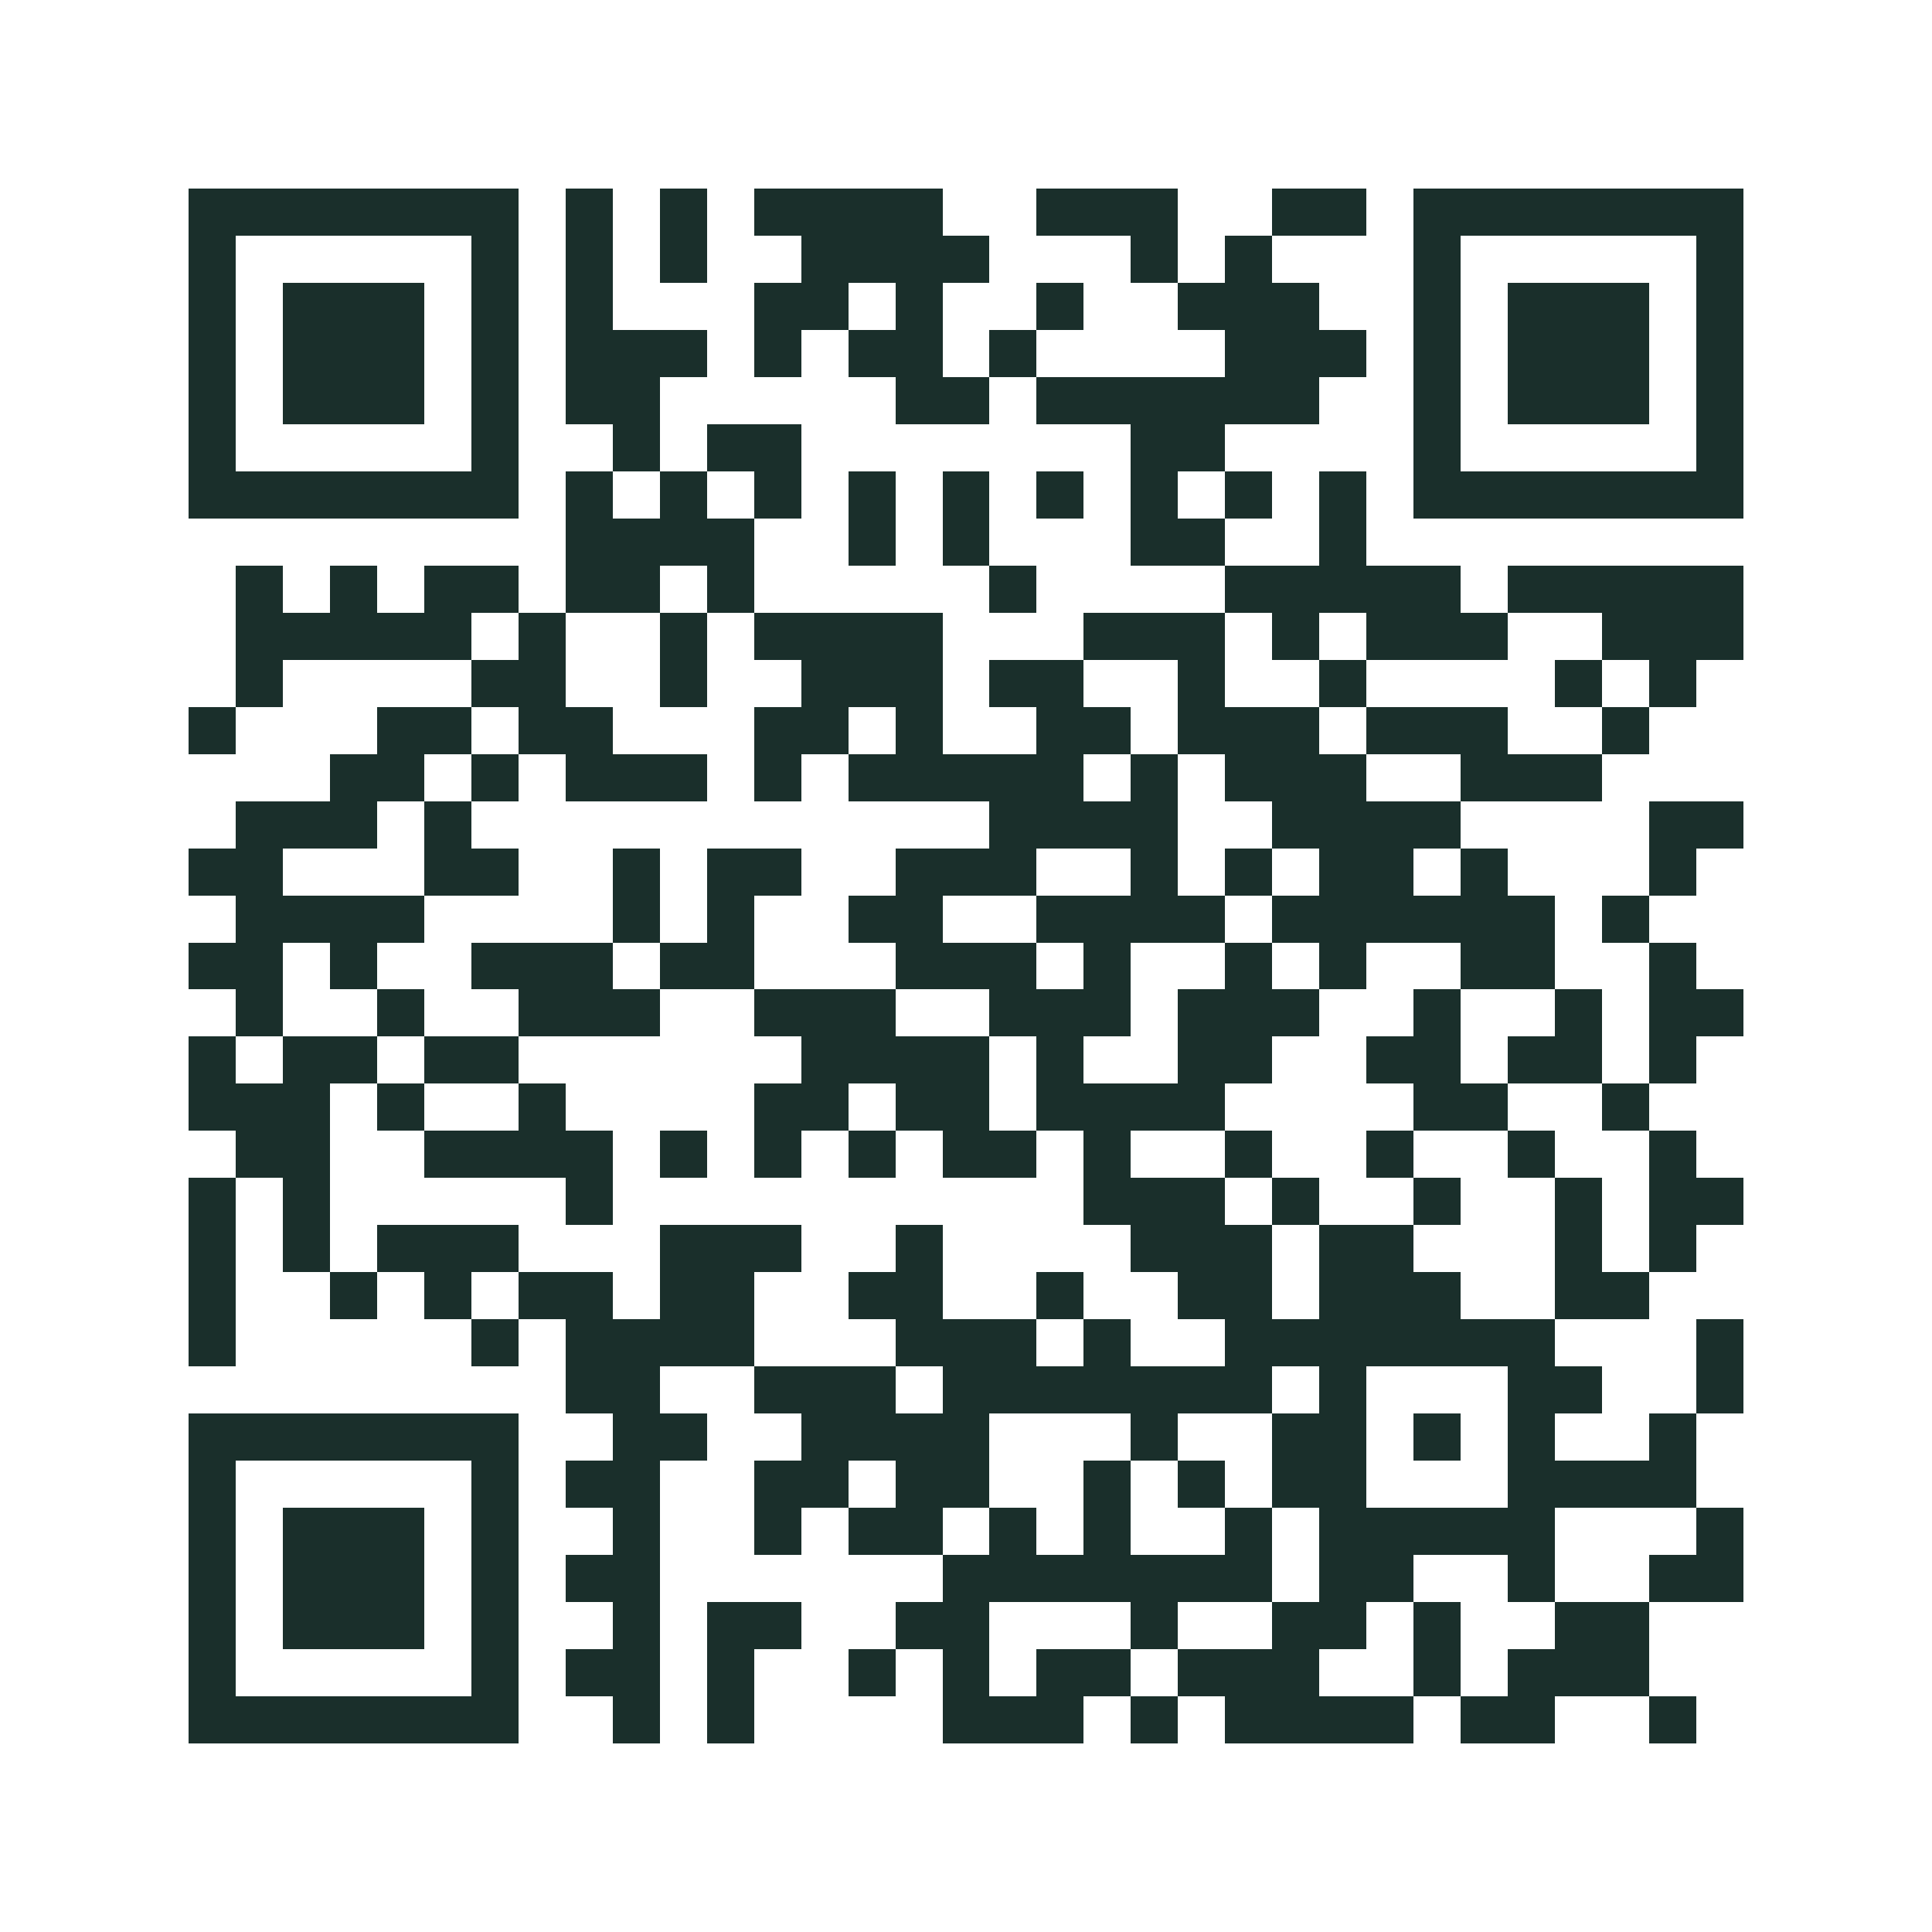
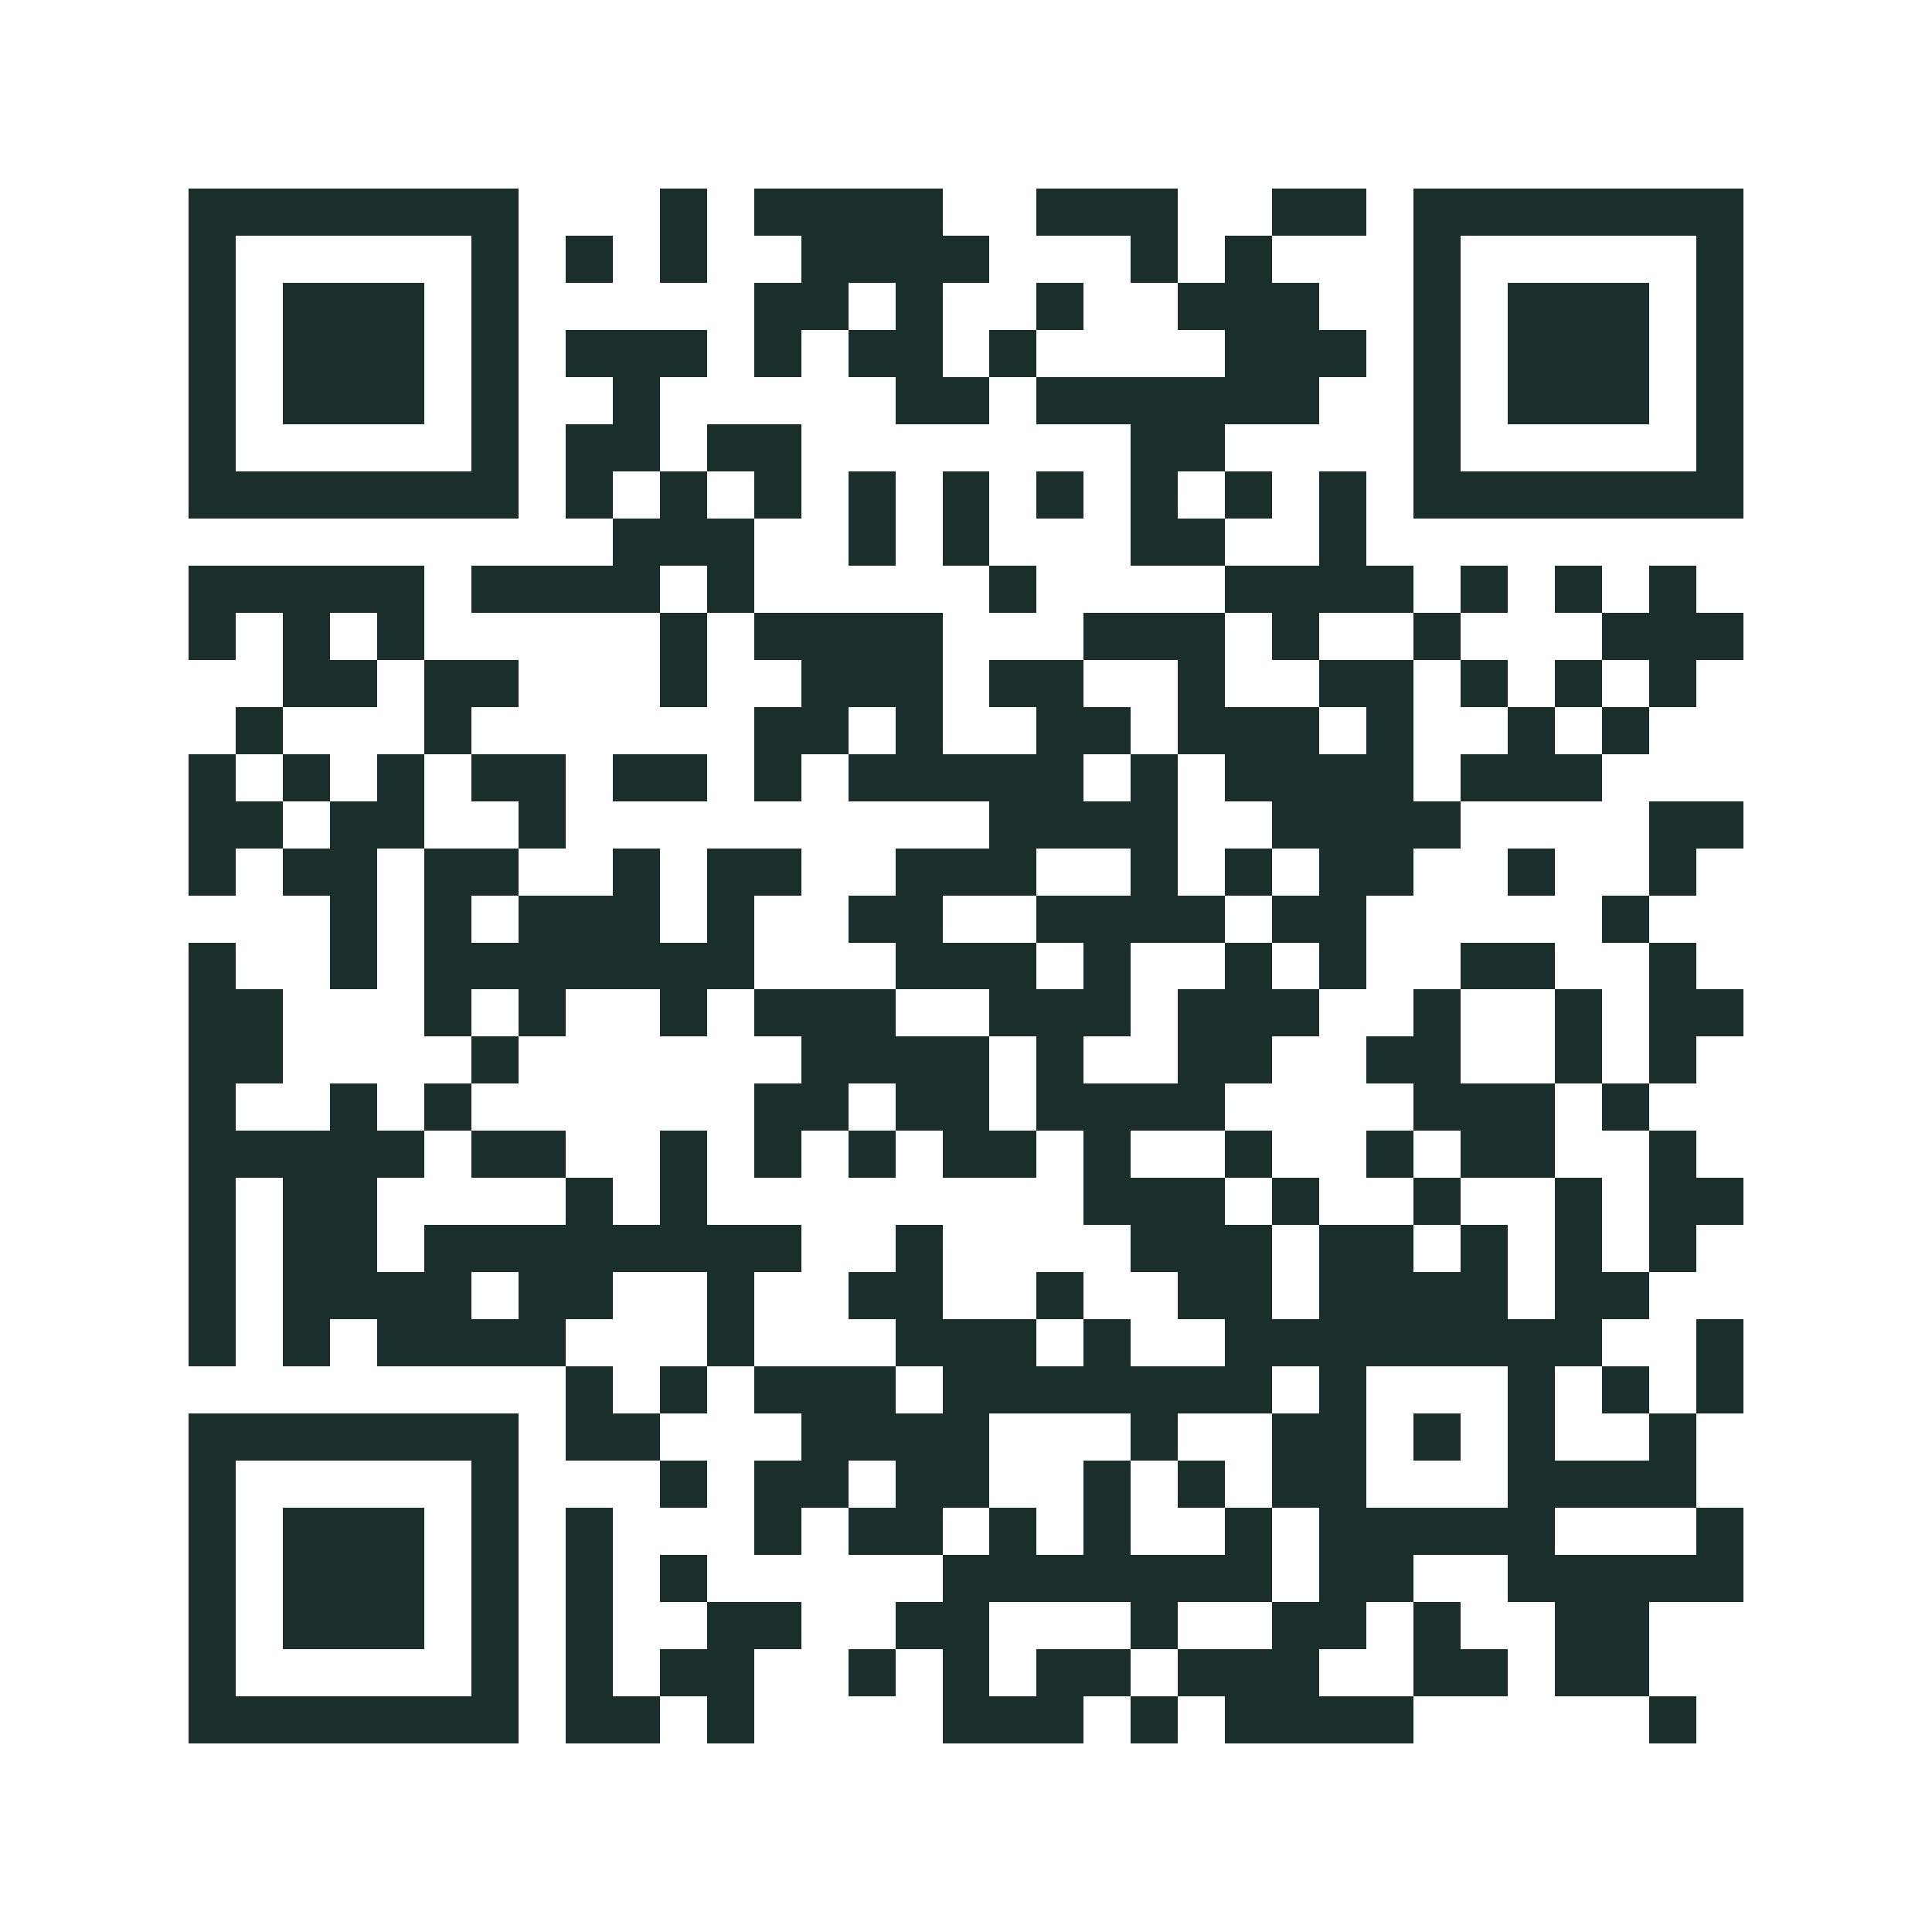
<svg xmlns="http://www.w3.org/2000/svg" viewBox="0 0 328 328" width="100%" height="100%" shape-rendering="crispEdges">
  <rect width="100%" height="100%" fill="#FFFFFF" />
-   <path d="M32,32h8v8h-8z M40,32h8v8h-8z M48,32h8v8h-8z M56,32h8v8h-8z M64,32h8v8h-8z M72,32h8v8h-8z M80,32h8v8h-8z M96,32h8v8h-8z M112,32h8v8h-8z M128,32h8v8h-8z M136,32h8v8h-8z M144,32h8v8h-8z M152,32h8v8h-8z M176,32h8v8h-8z M184,32h8v8h-8z M192,32h8v8h-8z M216,32h8v8h-8z M224,32h8v8h-8z M240,32h8v8h-8z M248,32h8v8h-8z M256,32h8v8h-8z M264,32h8v8h-8z M272,32h8v8h-8z M280,32h8v8h-8z M288,32h8v8h-8z M32,40h8v8h-8z M80,40h8v8h-8z M96,40h8v8h-8z M112,40h8v8h-8z M136,40h8v8h-8z M144,40h8v8h-8z M152,40h8v8h-8z M160,40h8v8h-8z M192,40h8v8h-8z M208,40h8v8h-8z M240,40h8v8h-8z M288,40h8v8h-8z M32,48h8v8h-8z M48,48h8v8h-8z M56,48h8v8h-8z M64,48h8v8h-8z M80,48h8v8h-8z M96,48h8v8h-8z M128,48h8v8h-8z M136,48h8v8h-8z M152,48h8v8h-8z M176,48h8v8h-8z M200,48h8v8h-8z M208,48h8v8h-8z M216,48h8v8h-8z M240,48h8v8h-8z M256,48h8v8h-8z M264,48h8v8h-8z M272,48h8v8h-8z M288,48h8v8h-8z M32,56h8v8h-8z M48,56h8v8h-8z M56,56h8v8h-8z M64,56h8v8h-8z M80,56h8v8h-8z M96,56h8v8h-8z M104,56h8v8h-8z M112,56h8v8h-8z M128,56h8v8h-8z M144,56h8v8h-8z M152,56h8v8h-8z M168,56h8v8h-8z M208,56h8v8h-8z M216,56h8v8h-8z M224,56h8v8h-8z M240,56h8v8h-8z M256,56h8v8h-8z M264,56h8v8h-8z M272,56h8v8h-8z M288,56h8v8h-8z M32,64h8v8h-8z M48,64h8v8h-8z M56,64h8v8h-8z M64,64h8v8h-8z M80,64h8v8h-8z M96,64h8v8h-8z M104,64h8v8h-8z M152,64h8v8h-8z M160,64h8v8h-8z M176,64h8v8h-8z M184,64h8v8h-8z M192,64h8v8h-8z M200,64h8v8h-8z M208,64h8v8h-8z M216,64h8v8h-8z M240,64h8v8h-8z M256,64h8v8h-8z M264,64h8v8h-8z M272,64h8v8h-8z M288,64h8v8h-8z M32,72h8v8h-8z M80,72h8v8h-8z M104,72h8v8h-8z M120,72h8v8h-8z M128,72h8v8h-8z M192,72h8v8h-8z M200,72h8v8h-8z M240,72h8v8h-8z M288,72h8v8h-8z M32,80h8v8h-8z M40,80h8v8h-8z M48,80h8v8h-8z M56,80h8v8h-8z M64,80h8v8h-8z M72,80h8v8h-8z M80,80h8v8h-8z M96,80h8v8h-8z M112,80h8v8h-8z M128,80h8v8h-8z M144,80h8v8h-8z M160,80h8v8h-8z M176,80h8v8h-8z M192,80h8v8h-8z M208,80h8v8h-8z M224,80h8v8h-8z M240,80h8v8h-8z M248,80h8v8h-8z M256,80h8v8h-8z M264,80h8v8h-8z M272,80h8v8h-8z M280,80h8v8h-8z M288,80h8v8h-8z M96,88h8v8h-8z M104,88h8v8h-8z M112,88h8v8h-8z M120,88h8v8h-8z M144,88h8v8h-8z M160,88h8v8h-8z M192,88h8v8h-8z M200,88h8v8h-8z M224,88h8v8h-8z M40,96h8v8h-8z M56,96h8v8h-8z M72,96h8v8h-8z M80,96h8v8h-8z M96,96h8v8h-8z M104,96h8v8h-8z M120,96h8v8h-8z M168,96h8v8h-8z M208,96h8v8h-8z M216,96h8v8h-8z M224,96h8v8h-8z M232,96h8v8h-8z M240,96h8v8h-8z M256,96h8v8h-8z M264,96h8v8h-8z M272,96h8v8h-8z M280,96h8v8h-8z M288,96h8v8h-8z M40,104h8v8h-8z M48,104h8v8h-8z M56,104h8v8h-8z M64,104h8v8h-8z M72,104h8v8h-8z M88,104h8v8h-8z M112,104h8v8h-8z M128,104h8v8h-8z M136,104h8v8h-8z M144,104h8v8h-8z M152,104h8v8h-8z M184,104h8v8h-8z M192,104h8v8h-8z M200,104h8v8h-8z M216,104h8v8h-8z M232,104h8v8h-8z M240,104h8v8h-8z M248,104h8v8h-8z M272,104h8v8h-8z M280,104h8v8h-8z M288,104h8v8h-8z M40,112h8v8h-8z M80,112h8v8h-8z M88,112h8v8h-8z M112,112h8v8h-8z M136,112h8v8h-8z M144,112h8v8h-8z M152,112h8v8h-8z M168,112h8v8h-8z M176,112h8v8h-8z M200,112h8v8h-8z M224,112h8v8h-8z M264,112h8v8h-8z M280,112h8v8h-8z M32,120h8v8h-8z M64,120h8v8h-8z M72,120h8v8h-8z M88,120h8v8h-8z M96,120h8v8h-8z M128,120h8v8h-8z M136,120h8v8h-8z M152,120h8v8h-8z M176,120h8v8h-8z M184,120h8v8h-8z M200,120h8v8h-8z M208,120h8v8h-8z M216,120h8v8h-8z M232,120h8v8h-8z M240,120h8v8h-8z M248,120h8v8h-8z M272,120h8v8h-8z M56,128h8v8h-8z M64,128h8v8h-8z M80,128h8v8h-8z M96,128h8v8h-8z M104,128h8v8h-8z M112,128h8v8h-8z M128,128h8v8h-8z M144,128h8v8h-8z M152,128h8v8h-8z M160,128h8v8h-8z M168,128h8v8h-8z M176,128h8v8h-8z M192,128h8v8h-8z M208,128h8v8h-8z M216,128h8v8h-8z M224,128h8v8h-8z M248,128h8v8h-8z M256,128h8v8h-8z M264,128h8v8h-8z M40,136h8v8h-8z M48,136h8v8h-8z M56,136h8v8h-8z M72,136h8v8h-8z M168,136h8v8h-8z M176,136h8v8h-8z M184,136h8v8h-8z M192,136h8v8h-8z M216,136h8v8h-8z M224,136h8v8h-8z M232,136h8v8h-8z M240,136h8v8h-8z M280,136h8v8h-8z M288,136h8v8h-8z M32,144h8v8h-8z M40,144h8v8h-8z M72,144h8v8h-8z M80,144h8v8h-8z M104,144h8v8h-8z M120,144h8v8h-8z M128,144h8v8h-8z M152,144h8v8h-8z M160,144h8v8h-8z M168,144h8v8h-8z M192,144h8v8h-8z M208,144h8v8h-8z M224,144h8v8h-8z M232,144h8v8h-8z M248,144h8v8h-8z M280,144h8v8h-8z M40,152h8v8h-8z M48,152h8v8h-8z M56,152h8v8h-8z M64,152h8v8h-8z M104,152h8v8h-8z M120,152h8v8h-8z M144,152h8v8h-8z M152,152h8v8h-8z M176,152h8v8h-8z M184,152h8v8h-8z M192,152h8v8h-8z M200,152h8v8h-8z M216,152h8v8h-8z M224,152h8v8h-8z M232,152h8v8h-8z M240,152h8v8h-8z M248,152h8v8h-8z M256,152h8v8h-8z M272,152h8v8h-8z M32,160h8v8h-8z M40,160h8v8h-8z M56,160h8v8h-8z M80,160h8v8h-8z M88,160h8v8h-8z M96,160h8v8h-8z M112,160h8v8h-8z M120,160h8v8h-8z M152,160h8v8h-8z M160,160h8v8h-8z M168,160h8v8h-8z M184,160h8v8h-8z M208,160h8v8h-8z M224,160h8v8h-8z M248,160h8v8h-8z M256,160h8v8h-8z M280,160h8v8h-8z M40,168h8v8h-8z M64,168h8v8h-8z M88,168h8v8h-8z M96,168h8v8h-8z M104,168h8v8h-8z M128,168h8v8h-8z M136,168h8v8h-8z M144,168h8v8h-8z M168,168h8v8h-8z M176,168h8v8h-8z M184,168h8v8h-8z M200,168h8v8h-8z M208,168h8v8h-8z M216,168h8v8h-8z M240,168h8v8h-8z M264,168h8v8h-8z M280,168h8v8h-8z M288,168h8v8h-8z M32,176h8v8h-8z M48,176h8v8h-8z M56,176h8v8h-8z M72,176h8v8h-8z M80,176h8v8h-8z M136,176h8v8h-8z M144,176h8v8h-8z M152,176h8v8h-8z M160,176h8v8h-8z M176,176h8v8h-8z M200,176h8v8h-8z M208,176h8v8h-8z M232,176h8v8h-8z M240,176h8v8h-8z M256,176h8v8h-8z M264,176h8v8h-8z M280,176h8v8h-8z M32,184h8v8h-8z M40,184h8v8h-8z M48,184h8v8h-8z M64,184h8v8h-8z M88,184h8v8h-8z M128,184h8v8h-8z M136,184h8v8h-8z M152,184h8v8h-8z M160,184h8v8h-8z M176,184h8v8h-8z M184,184h8v8h-8z M192,184h8v8h-8z M200,184h8v8h-8z M240,184h8v8h-8z M248,184h8v8h-8z M272,184h8v8h-8z M40,192h8v8h-8z M48,192h8v8h-8z M72,192h8v8h-8z M80,192h8v8h-8z M88,192h8v8h-8z M96,192h8v8h-8z M112,192h8v8h-8z M128,192h8v8h-8z M144,192h8v8h-8z M160,192h8v8h-8z M168,192h8v8h-8z M184,192h8v8h-8z M208,192h8v8h-8z M232,192h8v8h-8z M256,192h8v8h-8z M280,192h8v8h-8z M32,200h8v8h-8z M48,200h8v8h-8z M96,200h8v8h-8z M184,200h8v8h-8z M192,200h8v8h-8z M200,200h8v8h-8z M216,200h8v8h-8z M240,200h8v8h-8z M264,200h8v8h-8z M280,200h8v8h-8z M288,200h8v8h-8z M32,208h8v8h-8z M48,208h8v8h-8z M64,208h8v8h-8z M72,208h8v8h-8z M80,208h8v8h-8z M112,208h8v8h-8z M120,208h8v8h-8z M128,208h8v8h-8z M152,208h8v8h-8z M192,208h8v8h-8z M200,208h8v8h-8z M208,208h8v8h-8z M224,208h8v8h-8z M232,208h8v8h-8z M264,208h8v8h-8z M280,208h8v8h-8z M32,216h8v8h-8z M56,216h8v8h-8z M72,216h8v8h-8z M88,216h8v8h-8z M96,216h8v8h-8z M112,216h8v8h-8z M120,216h8v8h-8z M144,216h8v8h-8z M152,216h8v8h-8z M176,216h8v8h-8z M200,216h8v8h-8z M208,216h8v8h-8z M224,216h8v8h-8z M232,216h8v8h-8z M240,216h8v8h-8z M264,216h8v8h-8z M272,216h8v8h-8z M32,224h8v8h-8z M80,224h8v8h-8z M96,224h8v8h-8z M104,224h8v8h-8z M112,224h8v8h-8z M120,224h8v8h-8z M152,224h8v8h-8z M160,224h8v8h-8z M168,224h8v8h-8z M184,224h8v8h-8z M208,224h8v8h-8z M216,224h8v8h-8z M224,224h8v8h-8z M232,224h8v8h-8z M240,224h8v8h-8z M248,224h8v8h-8z M256,224h8v8h-8z M288,224h8v8h-8z M96,232h8v8h-8z M104,232h8v8h-8z M128,232h8v8h-8z M136,232h8v8h-8z M144,232h8v8h-8z M160,232h8v8h-8z M168,232h8v8h-8z M176,232h8v8h-8z M184,232h8v8h-8z M192,232h8v8h-8z M200,232h8v8h-8z M208,232h8v8h-8z M224,232h8v8h-8z M256,232h8v8h-8z M264,232h8v8h-8z M288,232h8v8h-8z M32,240h8v8h-8z M40,240h8v8h-8z M48,240h8v8h-8z M56,240h8v8h-8z M64,240h8v8h-8z M72,240h8v8h-8z M80,240h8v8h-8z M104,240h8v8h-8z M112,240h8v8h-8z M136,240h8v8h-8z M144,240h8v8h-8z M152,240h8v8h-8z M160,240h8v8h-8z M192,240h8v8h-8z M216,240h8v8h-8z M224,240h8v8h-8z M240,240h8v8h-8z M256,240h8v8h-8z M280,240h8v8h-8z M32,248h8v8h-8z M80,248h8v8h-8z M96,248h8v8h-8z M104,248h8v8h-8z M128,248h8v8h-8z M136,248h8v8h-8z M152,248h8v8h-8z M160,248h8v8h-8z M184,248h8v8h-8z M200,248h8v8h-8z M216,248h8v8h-8z M224,248h8v8h-8z M256,248h8v8h-8z M264,248h8v8h-8z M272,248h8v8h-8z M280,248h8v8h-8z M32,256h8v8h-8z M48,256h8v8h-8z M56,256h8v8h-8z M64,256h8v8h-8z M80,256h8v8h-8z M104,256h8v8h-8z M128,256h8v8h-8z M144,256h8v8h-8z M152,256h8v8h-8z M168,256h8v8h-8z M184,256h8v8h-8z M208,256h8v8h-8z M224,256h8v8h-8z M232,256h8v8h-8z M240,256h8v8h-8z M248,256h8v8h-8z M256,256h8v8h-8z M288,256h8v8h-8z M32,264h8v8h-8z M48,264h8v8h-8z M56,264h8v8h-8z M64,264h8v8h-8z M80,264h8v8h-8z M96,264h8v8h-8z M104,264h8v8h-8z M160,264h8v8h-8z M168,264h8v8h-8z M176,264h8v8h-8z M184,264h8v8h-8z M192,264h8v8h-8z M200,264h8v8h-8z M208,264h8v8h-8z M224,264h8v8h-8z M232,264h8v8h-8z M256,264h8v8h-8z M280,264h8v8h-8z M288,264h8v8h-8z M32,272h8v8h-8z M48,272h8v8h-8z M56,272h8v8h-8z M64,272h8v8h-8z M80,272h8v8h-8z M104,272h8v8h-8z M120,272h8v8h-8z M128,272h8v8h-8z M152,272h8v8h-8z M160,272h8v8h-8z M192,272h8v8h-8z M216,272h8v8h-8z M224,272h8v8h-8z M240,272h8v8h-8z M264,272h8v8h-8z M272,272h8v8h-8z M32,280h8v8h-8z M80,280h8v8h-8z M96,280h8v8h-8z M104,280h8v8h-8z M120,280h8v8h-8z M144,280h8v8h-8z M160,280h8v8h-8z M176,280h8v8h-8z M184,280h8v8h-8z M200,280h8v8h-8z M208,280h8v8h-8z M216,280h8v8h-8z M240,280h8v8h-8z M256,280h8v8h-8z M264,280h8v8h-8z M272,280h8v8h-8z M32,288h8v8h-8z M40,288h8v8h-8z M48,288h8v8h-8z M56,288h8v8h-8z M64,288h8v8h-8z M72,288h8v8h-8z M80,288h8v8h-8z M104,288h8v8h-8z M120,288h8v8h-8z M160,288h8v8h-8z M168,288h8v8h-8z M176,288h8v8h-8z M192,288h8v8h-8z M208,288h8v8h-8z M216,288h8v8h-8z M224,288h8v8h-8z M232,288h8v8h-8z M248,288h8v8h-8z M256,288h8v8h-8z M280,288h8v8h-8z" fill="#1A2F2B" />
+   <path d="M32,32h8v8h-8z M40,32h8v8h-8z M48,32h8v8h-8z M56,32h8v8h-8z M64,32h8v8h-8z M72,32h8v8h-8z M80,32h8v8h-8z M112,32h8v8h-8z M128,32h8v8h-8z M136,32h8v8h-8z M144,32h8v8h-8z M152,32h8v8h-8z M176,32h8v8h-8z M184,32h8v8h-8z M192,32h8v8h-8z M216,32h8v8h-8z M224,32h8v8h-8z M240,32h8v8h-8z M248,32h8v8h-8z M256,32h8v8h-8z M264,32h8v8h-8z M272,32h8v8h-8z M280,32h8v8h-8z M288,32h8v8h-8z M32,40h8v8h-8z M80,40h8v8h-8z M96,40h8v8h-8z M112,40h8v8h-8z M136,40h8v8h-8z M144,40h8v8h-8z M152,40h8v8h-8z M160,40h8v8h-8z M192,40h8v8h-8z M208,40h8v8h-8z M240,40h8v8h-8z M288,40h8v8h-8z M32,48h8v8h-8z M48,48h8v8h-8z M56,48h8v8h-8z M64,48h8v8h-8z M80,48h8v8h-8z M128,48h8v8h-8z M136,48h8v8h-8z M152,48h8v8h-8z M176,48h8v8h-8z M200,48h8v8h-8z M208,48h8v8h-8z M216,48h8v8h-8z M240,48h8v8h-8z M256,48h8v8h-8z M264,48h8v8h-8z M272,48h8v8h-8z M288,48h8v8h-8z M32,56h8v8h-8z M48,56h8v8h-8z M56,56h8v8h-8z M64,56h8v8h-8z M80,56h8v8h-8z M96,56h8v8h-8z M104,56h8v8h-8z M112,56h8v8h-8z M128,56h8v8h-8z M144,56h8v8h-8z M152,56h8v8h-8z M168,56h8v8h-8z M208,56h8v8h-8z M216,56h8v8h-8z M224,56h8v8h-8z M240,56h8v8h-8z M256,56h8v8h-8z M264,56h8v8h-8z M272,56h8v8h-8z M288,56h8v8h-8z M32,64h8v8h-8z M48,64h8v8h-8z M56,64h8v8h-8z M64,64h8v8h-8z M80,64h8v8h-8z M104,64h8v8h-8z M152,64h8v8h-8z M160,64h8v8h-8z M176,64h8v8h-8z M184,64h8v8h-8z M192,64h8v8h-8z M200,64h8v8h-8z M208,64h8v8h-8z M216,64h8v8h-8z M240,64h8v8h-8z M256,64h8v8h-8z M264,64h8v8h-8z M272,64h8v8h-8z M288,64h8v8h-8z M32,72h8v8h-8z M80,72h8v8h-8z M96,72h8v8h-8z M104,72h8v8h-8z M120,72h8v8h-8z M128,72h8v8h-8z M192,72h8v8h-8z M200,72h8v8h-8z M240,72h8v8h-8z M288,72h8v8h-8z M32,80h8v8h-8z M40,80h8v8h-8z M48,80h8v8h-8z M56,80h8v8h-8z M64,80h8v8h-8z M72,80h8v8h-8z M80,80h8v8h-8z M96,80h8v8h-8z M112,80h8v8h-8z M128,80h8v8h-8z M144,80h8v8h-8z M160,80h8v8h-8z M176,80h8v8h-8z M192,80h8v8h-8z M208,80h8v8h-8z M224,80h8v8h-8z M240,80h8v8h-8z M248,80h8v8h-8z M256,80h8v8h-8z M264,80h8v8h-8z M272,80h8v8h-8z M280,80h8v8h-8z M288,80h8v8h-8z M104,88h8v8h-8z M112,88h8v8h-8z M120,88h8v8h-8z M144,88h8v8h-8z M160,88h8v8h-8z M192,88h8v8h-8z M200,88h8v8h-8z M224,88h8v8h-8z M32,96h8v8h-8z M40,96h8v8h-8z M48,96h8v8h-8z M56,96h8v8h-8z M64,96h8v8h-8z M80,96h8v8h-8z M88,96h8v8h-8z M96,96h8v8h-8z M104,96h8v8h-8z M120,96h8v8h-8z M168,96h8v8h-8z M208,96h8v8h-8z M216,96h8v8h-8z M224,96h8v8h-8z M232,96h8v8h-8z M248,96h8v8h-8z M264,96h8v8h-8z M280,96h8v8h-8z M32,104h8v8h-8z M48,104h8v8h-8z M64,104h8v8h-8z M112,104h8v8h-8z M128,104h8v8h-8z M136,104h8v8h-8z M144,104h8v8h-8z M152,104h8v8h-8z M184,104h8v8h-8z M192,104h8v8h-8z M200,104h8v8h-8z M216,104h8v8h-8z M240,104h8v8h-8z M272,104h8v8h-8z M280,104h8v8h-8z M288,104h8v8h-8z M48,112h8v8h-8z M56,112h8v8h-8z M72,112h8v8h-8z M80,112h8v8h-8z M112,112h8v8h-8z M136,112h8v8h-8z M144,112h8v8h-8z M152,112h8v8h-8z M168,112h8v8h-8z M176,112h8v8h-8z M200,112h8v8h-8z M224,112h8v8h-8z M232,112h8v8h-8z M248,112h8v8h-8z M264,112h8v8h-8z M280,112h8v8h-8z M40,120h8v8h-8z M72,120h8v8h-8z M128,120h8v8h-8z M136,120h8v8h-8z M152,120h8v8h-8z M176,120h8v8h-8z M184,120h8v8h-8z M200,120h8v8h-8z M208,120h8v8h-8z M216,120h8v8h-8z M232,120h8v8h-8z M256,120h8v8h-8z M272,120h8v8h-8z M32,128h8v8h-8z M48,128h8v8h-8z M64,128h8v8h-8z M80,128h8v8h-8z M88,128h8v8h-8z M104,128h8v8h-8z M112,128h8v8h-8z M128,128h8v8h-8z M144,128h8v8h-8z M152,128h8v8h-8z M160,128h8v8h-8z M168,128h8v8h-8z M176,128h8v8h-8z M192,128h8v8h-8z M208,128h8v8h-8z M216,128h8v8h-8z M224,128h8v8h-8z M232,128h8v8h-8z M248,128h8v8h-8z M256,128h8v8h-8z M264,128h8v8h-8z M32,136h8v8h-8z M40,136h8v8h-8z M56,136h8v8h-8z M64,136h8v8h-8z M88,136h8v8h-8z M168,136h8v8h-8z M176,136h8v8h-8z M184,136h8v8h-8z M192,136h8v8h-8z M216,136h8v8h-8z M224,136h8v8h-8z M232,136h8v8h-8z M240,136h8v8h-8z M280,136h8v8h-8z M288,136h8v8h-8z M32,144h8v8h-8z M48,144h8v8h-8z M56,144h8v8h-8z M72,144h8v8h-8z M80,144h8v8h-8z M104,144h8v8h-8z M120,144h8v8h-8z M128,144h8v8h-8z M152,144h8v8h-8z M160,144h8v8h-8z M168,144h8v8h-8z M192,144h8v8h-8z M208,144h8v8h-8z M224,144h8v8h-8z M232,144h8v8h-8z M256,144h8v8h-8z M280,144h8v8h-8z M56,152h8v8h-8z M72,152h8v8h-8z M88,152h8v8h-8z M96,152h8v8h-8z M104,152h8v8h-8z M120,152h8v8h-8z M144,152h8v8h-8z M152,152h8v8h-8z M176,152h8v8h-8z M184,152h8v8h-8z M192,152h8v8h-8z M200,152h8v8h-8z M216,152h8v8h-8z M224,152h8v8h-8z M272,152h8v8h-8z M32,160h8v8h-8z M56,160h8v8h-8z M72,160h8v8h-8z M80,160h8v8h-8z M88,160h8v8h-8z M96,160h8v8h-8z M104,160h8v8h-8z M112,160h8v8h-8z M120,160h8v8h-8z M152,160h8v8h-8z M160,160h8v8h-8z M168,160h8v8h-8z M184,160h8v8h-8z M208,160h8v8h-8z M224,160h8v8h-8z M248,160h8v8h-8z M256,160h8v8h-8z M280,160h8v8h-8z M32,168h8v8h-8z M40,168h8v8h-8z M72,168h8v8h-8z M88,168h8v8h-8z M112,168h8v8h-8z M128,168h8v8h-8z M136,168h8v8h-8z M144,168h8v8h-8z M168,168h8v8h-8z M176,168h8v8h-8z M184,168h8v8h-8z M200,168h8v8h-8z M208,168h8v8h-8z M216,168h8v8h-8z M240,168h8v8h-8z M264,168h8v8h-8z M280,168h8v8h-8z M288,168h8v8h-8z M32,176h8v8h-8z M40,176h8v8h-8z M80,176h8v8h-8z M136,176h8v8h-8z M144,176h8v8h-8z M152,176h8v8h-8z M160,176h8v8h-8z M176,176h8v8h-8z M200,176h8v8h-8z M208,176h8v8h-8z M232,176h8v8h-8z M240,176h8v8h-8z M264,176h8v8h-8z M280,176h8v8h-8z M32,184h8v8h-8z M56,184h8v8h-8z M72,184h8v8h-8z M128,184h8v8h-8z M136,184h8v8h-8z M152,184h8v8h-8z M160,184h8v8h-8z M176,184h8v8h-8z M184,184h8v8h-8z M192,184h8v8h-8z M200,184h8v8h-8z M240,184h8v8h-8z M248,184h8v8h-8z M256,184h8v8h-8z M272,184h8v8h-8z M32,192h8v8h-8z M40,192h8v8h-8z M48,192h8v8h-8z M56,192h8v8h-8z M64,192h8v8h-8z M80,192h8v8h-8z M88,192h8v8h-8z M112,192h8v8h-8z M128,192h8v8h-8z M144,192h8v8h-8z M160,192h8v8h-8z M168,192h8v8h-8z M184,192h8v8h-8z M208,192h8v8h-8z M232,192h8v8h-8z M248,192h8v8h-8z M256,192h8v8h-8z M280,192h8v8h-8z M32,200h8v8h-8z M48,200h8v8h-8z M56,200h8v8h-8z M96,200h8v8h-8z M112,200h8v8h-8z M184,200h8v8h-8z M192,200h8v8h-8z M200,200h8v8h-8z M216,200h8v8h-8z M240,200h8v8h-8z M264,200h8v8h-8z M280,200h8v8h-8z M288,200h8v8h-8z M32,208h8v8h-8z M48,208h8v8h-8z M56,208h8v8h-8z M72,208h8v8h-8z M80,208h8v8h-8z M88,208h8v8h-8z M96,208h8v8h-8z M104,208h8v8h-8z M112,208h8v8h-8z M120,208h8v8h-8z M128,208h8v8h-8z M152,208h8v8h-8z M192,208h8v8h-8z M200,208h8v8h-8z M208,208h8v8h-8z M224,208h8v8h-8z M232,208h8v8h-8z M248,208h8v8h-8z M264,208h8v8h-8z M280,208h8v8h-8z M32,216h8v8h-8z M48,216h8v8h-8z M56,216h8v8h-8z M64,216h8v8h-8z M72,216h8v8h-8z M88,216h8v8h-8z M96,216h8v8h-8z M120,216h8v8h-8z M144,216h8v8h-8z M152,216h8v8h-8z M176,216h8v8h-8z M200,216h8v8h-8z M208,216h8v8h-8z M224,216h8v8h-8z M232,216h8v8h-8z M240,216h8v8h-8z M248,216h8v8h-8z M264,216h8v8h-8z M272,216h8v8h-8z M32,224h8v8h-8z M48,224h8v8h-8z M64,224h8v8h-8z M72,224h8v8h-8z M80,224h8v8h-8z M88,224h8v8h-8z M120,224h8v8h-8z M152,224h8v8h-8z M160,224h8v8h-8z M168,224h8v8h-8z M184,224h8v8h-8z M208,224h8v8h-8z M216,224h8v8h-8z M224,224h8v8h-8z M232,224h8v8h-8z M240,224h8v8h-8z M248,224h8v8h-8z M256,224h8v8h-8z M264,224h8v8h-8z M288,224h8v8h-8z M96,232h8v8h-8z M112,232h8v8h-8z M128,232h8v8h-8z M136,232h8v8h-8z M144,232h8v8h-8z M160,232h8v8h-8z M168,232h8v8h-8z M176,232h8v8h-8z M184,232h8v8h-8z M192,232h8v8h-8z M200,232h8v8h-8z M208,232h8v8h-8z M224,232h8v8h-8z M256,232h8v8h-8z M272,232h8v8h-8z M288,232h8v8h-8z M32,240h8v8h-8z M40,240h8v8h-8z M48,240h8v8h-8z M56,240h8v8h-8z M64,240h8v8h-8z M72,240h8v8h-8z M80,240h8v8h-8z M96,240h8v8h-8z M104,240h8v8h-8z M136,240h8v8h-8z M144,240h8v8h-8z M152,240h8v8h-8z M160,240h8v8h-8z M192,240h8v8h-8z M216,240h8v8h-8z M224,240h8v8h-8z M240,240h8v8h-8z M256,240h8v8h-8z M280,240h8v8h-8z M32,248h8v8h-8z M80,248h8v8h-8z M112,248h8v8h-8z M128,248h8v8h-8z M136,248h8v8h-8z M152,248h8v8h-8z M160,248h8v8h-8z M184,248h8v8h-8z M200,248h8v8h-8z M216,248h8v8h-8z M224,248h8v8h-8z M256,248h8v8h-8z M264,248h8v8h-8z M272,248h8v8h-8z M280,248h8v8h-8z M32,256h8v8h-8z M48,256h8v8h-8z M56,256h8v8h-8z M64,256h8v8h-8z M80,256h8v8h-8z M96,256h8v8h-8z M128,256h8v8h-8z M144,256h8v8h-8z M152,256h8v8h-8z M168,256h8v8h-8z M184,256h8v8h-8z M208,256h8v8h-8z M224,256h8v8h-8z M232,256h8v8h-8z M240,256h8v8h-8z M248,256h8v8h-8z M256,256h8v8h-8z M288,256h8v8h-8z M32,264h8v8h-8z M48,264h8v8h-8z M56,264h8v8h-8z M64,264h8v8h-8z M80,264h8v8h-8z M96,264h8v8h-8z M112,264h8v8h-8z M160,264h8v8h-8z M168,264h8v8h-8z M176,264h8v8h-8z M184,264h8v8h-8z M192,264h8v8h-8z M200,264h8v8h-8z M208,264h8v8h-8z M224,264h8v8h-8z M232,264h8v8h-8z M256,264h8v8h-8z M264,264h8v8h-8z M272,264h8v8h-8z M280,264h8v8h-8z M288,264h8v8h-8z M32,272h8v8h-8z M48,272h8v8h-8z M56,272h8v8h-8z M64,272h8v8h-8z M80,272h8v8h-8z M96,272h8v8h-8z M120,272h8v8h-8z M128,272h8v8h-8z M152,272h8v8h-8z M160,272h8v8h-8z M192,272h8v8h-8z M216,272h8v8h-8z M224,272h8v8h-8z M240,272h8v8h-8z M264,272h8v8h-8z M272,272h8v8h-8z M32,280h8v8h-8z M80,280h8v8h-8z M96,280h8v8h-8z M112,280h8v8h-8z M120,280h8v8h-8z M144,280h8v8h-8z M160,280h8v8h-8z M176,280h8v8h-8z M184,280h8v8h-8z M200,280h8v8h-8z M208,280h8v8h-8z M216,280h8v8h-8z M240,280h8v8h-8z M248,280h8v8h-8z M264,280h8v8h-8z M272,280h8v8h-8z M32,288h8v8h-8z M40,288h8v8h-8z M48,288h8v8h-8z M56,288h8v8h-8z M64,288h8v8h-8z M72,288h8v8h-8z M80,288h8v8h-8z M96,288h8v8h-8z M104,288h8v8h-8z M120,288h8v8h-8z M160,288h8v8h-8z M168,288h8v8h-8z M176,288h8v8h-8z M192,288h8v8h-8z M208,288h8v8h-8z M216,288h8v8h-8z M224,288h8v8h-8z M232,288h8v8h-8z M280,288h8v8h-8z" fill="#1A2F2B" />
</svg>
